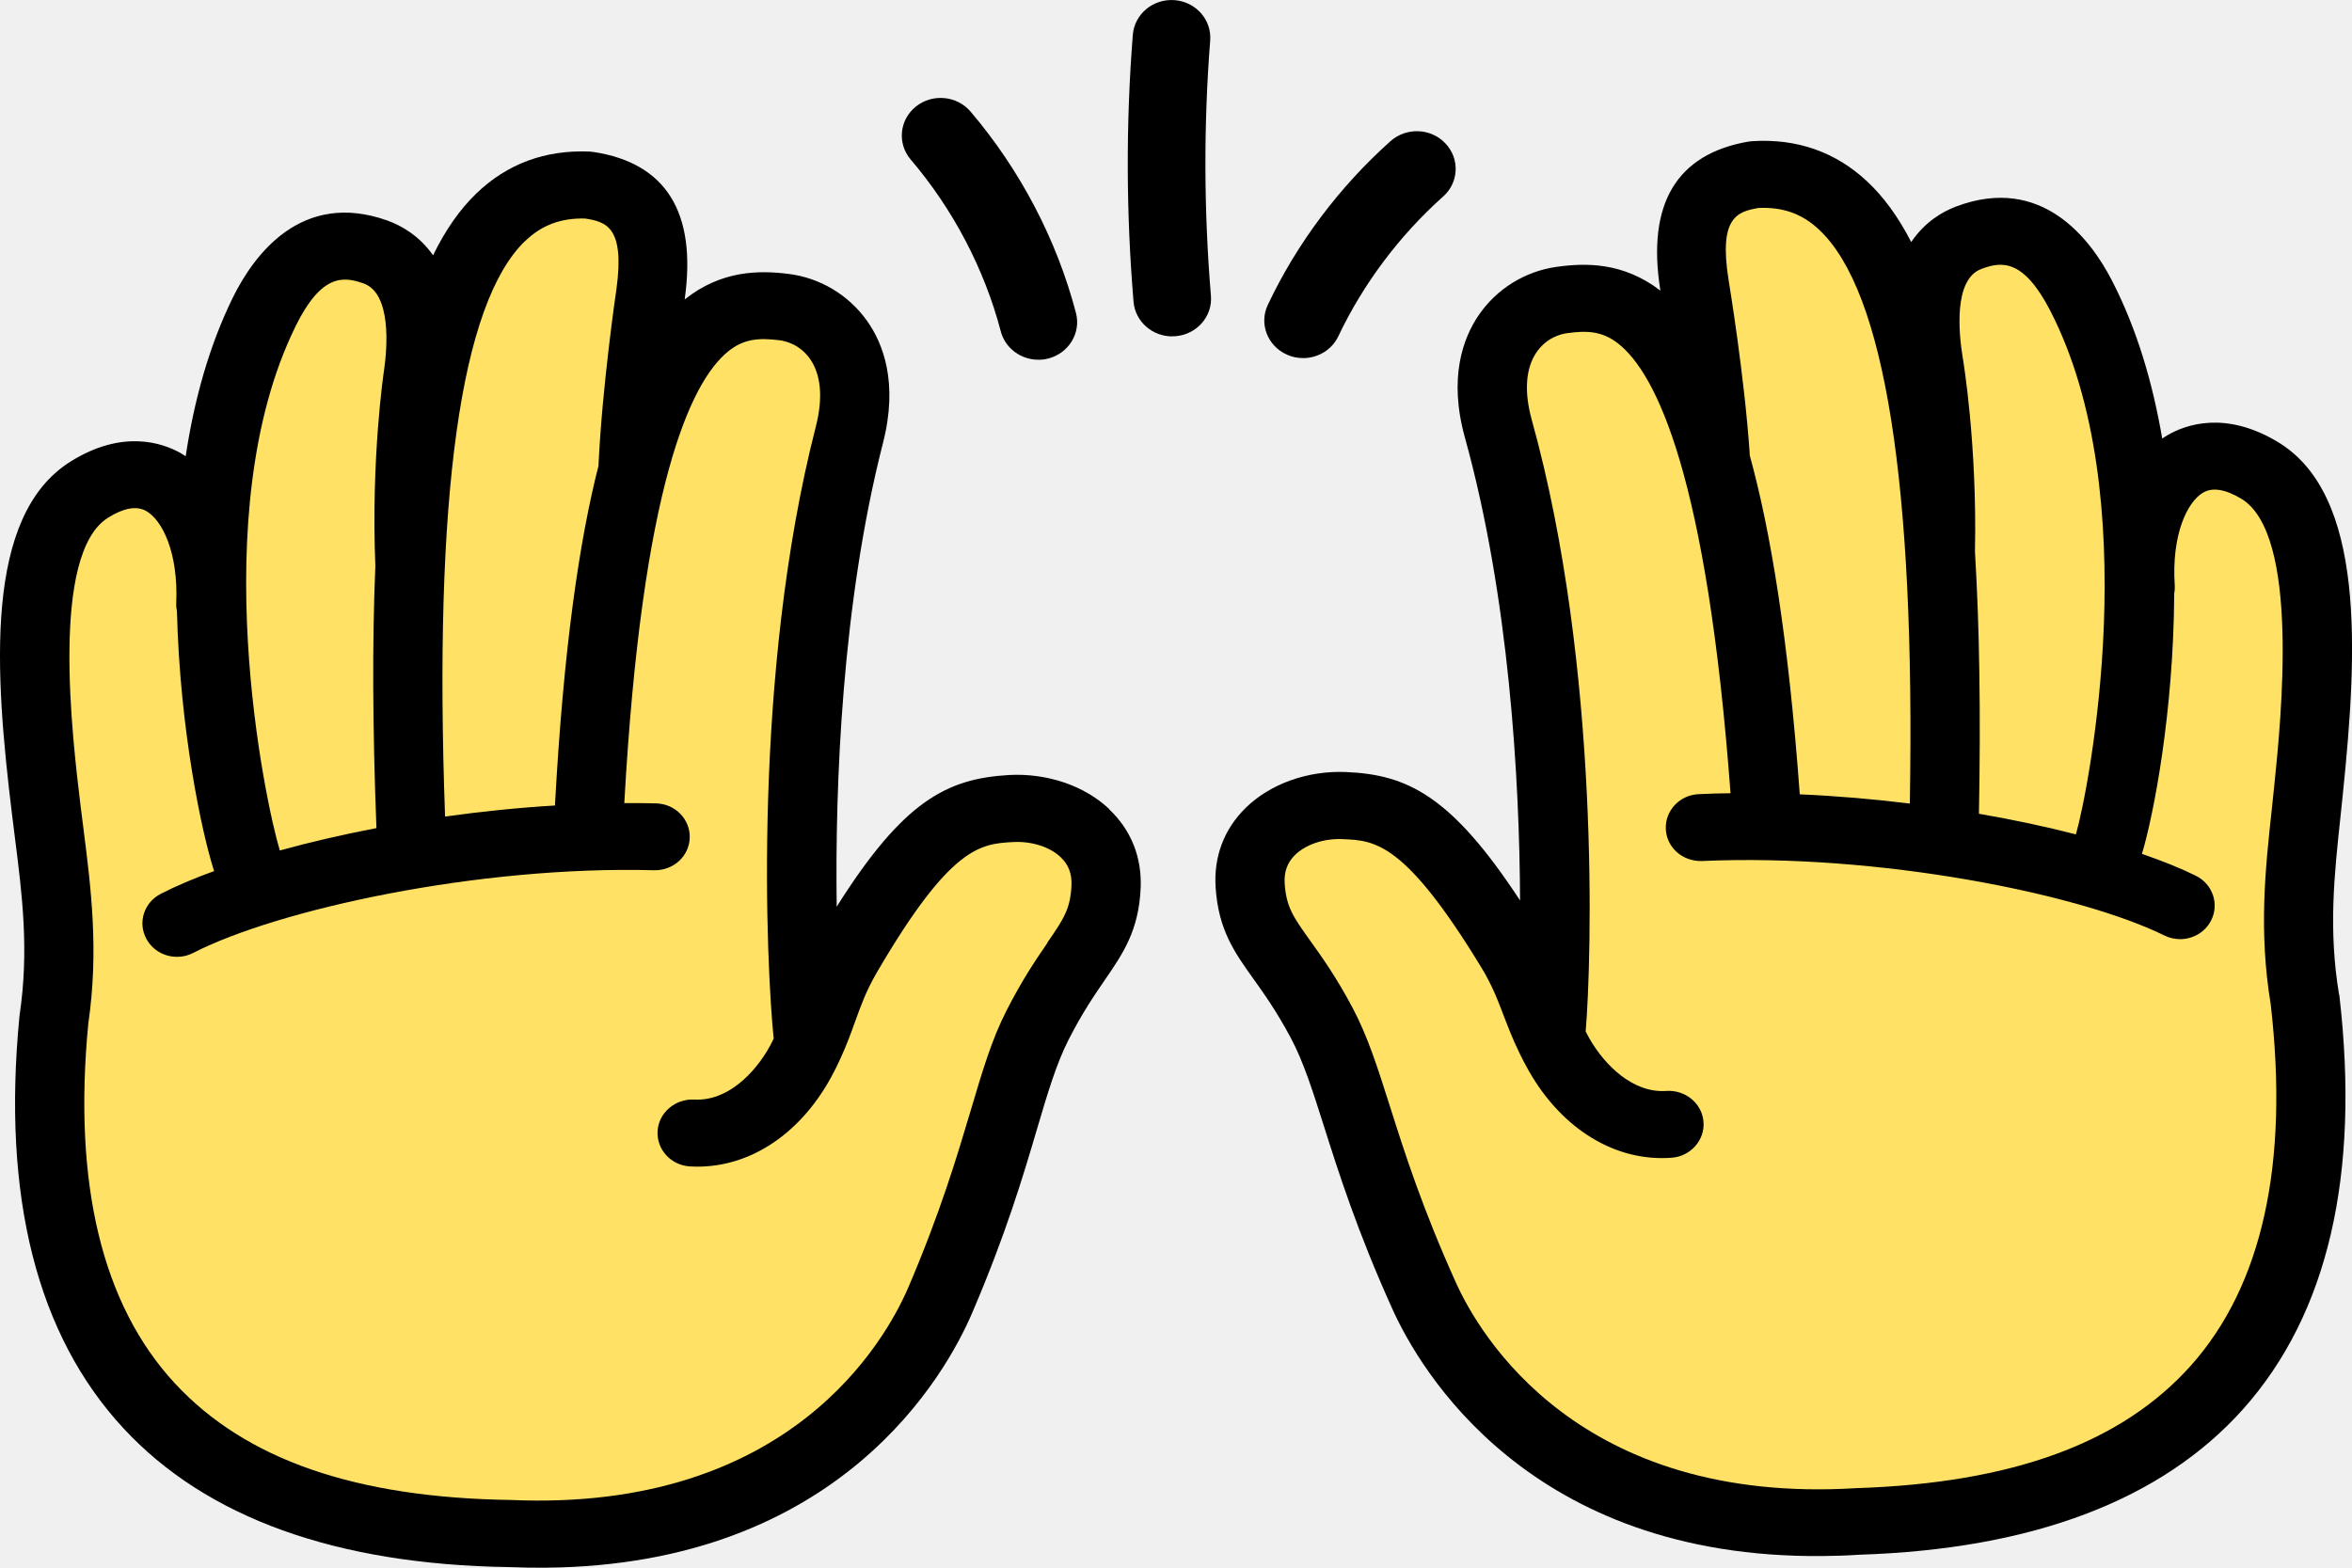
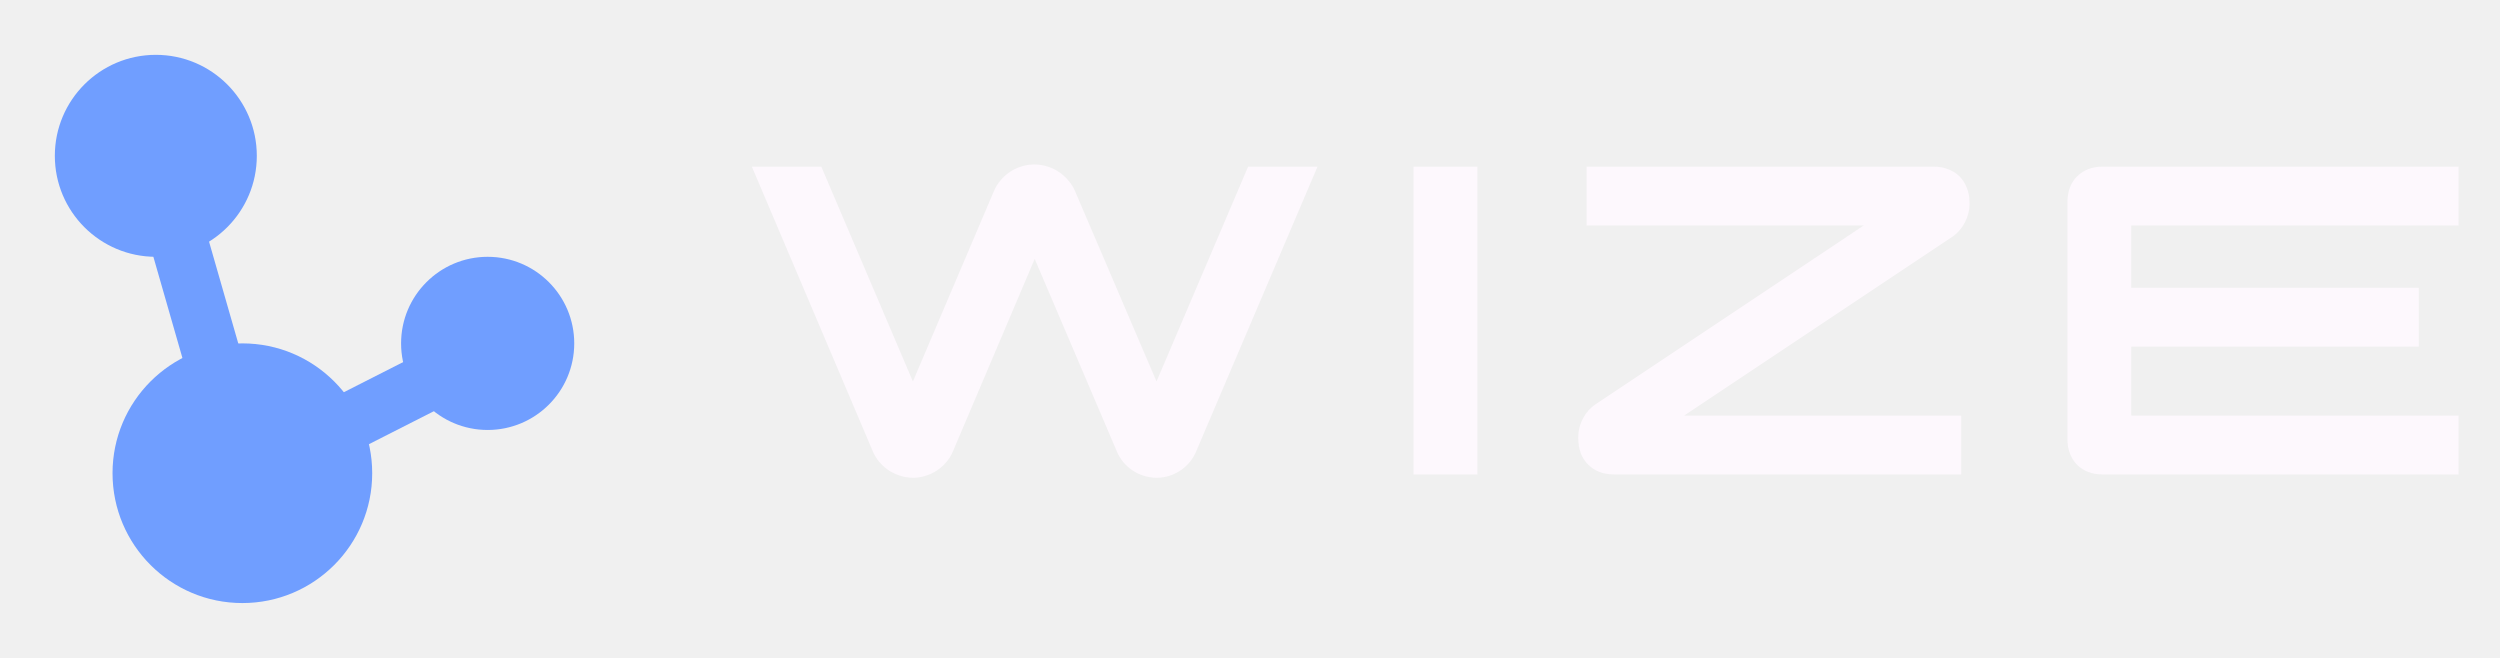
- <svg xmlns="http://www.w3.org/2000/svg" width="39" height="26" viewBox="0 0 39 26" fill="none">
-   <g clip-path="url(#clip0_12391_446)">
-     <g clip-path="url(#clip1_12391_446)">
-       <path d="M37.464 7.798C36.219 7.052 35.386 8.195 35.489 9.747L35.478 9.759C35.482 8.138 35.257 6.349 34.509 4.901C34.245 4.388 33.708 3.545 32.648 3.942C32.183 4.116 31.761 4.641 31.979 5.995C31.979 5.995 32.221 7.416 32.176 9.203V9.228C31.873 4.301 30.731 2.797 29.098 2.895C28.576 2.985 27.861 3.205 28.102 4.72C28.102 4.72 28.363 6.3 28.448 7.559L28.453 7.622H28.448C27.68 4.906 26.645 4.869 25.896 4.974C25.216 5.07 24.474 5.757 24.849 7.111C26.027 11.36 25.797 16.476 25.709 17.208C25.469 16.707 25.394 16.31 25.06 15.76C23.718 13.553 23.08 13.391 22.296 13.357C21.517 13.324 20.677 13.791 20.732 14.681C20.789 15.571 21.255 15.719 21.915 16.959C22.431 17.924 22.578 19.189 23.616 21.489C24.476 23.392 26.723 25.481 30.816 25.233C34.132 25.125 39.085 23.996 38.224 16.578C38.009 15.29 38.17 14.21 38.282 13.104C38.457 11.388 38.713 8.544 37.466 7.797L37.464 7.798Z" fill="#FFE165" />
-       <path d="M16.757 13.409C15.973 13.458 15.34 13.63 14.039 15.861C13.716 16.416 13.65 16.814 13.418 17.319C13.316 16.588 12.989 11.477 14.086 7.208C14.435 5.849 13.681 5.175 12.999 5.092C12.248 4.999 11.212 5.055 10.496 7.798H10.487L10.498 7.719C10.558 6.459 10.79 4.875 10.79 4.875C10.999 3.355 10.283 3.149 9.759 3.067C8.129 3 7.019 4.51 6.804 9.394H6.801C6.726 7.626 6.939 6.218 6.939 6.218C7.131 4.859 6.699 4.342 6.23 4.177C5.163 3.798 4.642 4.651 4.388 5.169C3.668 6.63 3.476 8.423 3.51 10.044L3.5 10.032C3.571 8.479 2.718 7.351 1.486 8.118C0.255 8.887 0.564 11.726 0.772 13.439C0.907 14.544 1.087 15.62 0.897 16.912C0.177 24.343 5.15 25.383 8.469 25.432C12.565 25.608 14.773 23.478 15.596 21.559C16.589 19.243 16.713 17.974 17.21 17C17.847 15.749 18.31 15.593 18.35 14.703C18.39 13.813 17.54 13.361 16.762 13.407L16.757 13.409Z" fill="#FFE165" />
-       <path d="M18.396 13.421C17.981 13.027 17.357 12.818 16.722 12.854C15.705 12.916 14.983 13.277 13.874 15.037C13.845 13.024 13.961 10.002 14.642 7.344C14.898 6.345 14.641 5.693 14.378 5.323C14.072 4.891 13.596 4.606 13.07 4.542C12.591 4.483 11.964 4.48 11.354 4.966C11.354 4.959 11.355 4.951 11.355 4.951C11.553 3.523 11.044 2.705 9.845 2.521L9.779 2.514C9.041 2.482 8.408 2.717 7.897 3.21C7.624 3.473 7.387 3.813 7.181 4.234C6.951 3.907 6.655 3.741 6.422 3.657C4.994 3.149 4.206 4.237 3.863 4.931C3.465 5.739 3.218 6.644 3.079 7.567C3.05 7.549 3.022 7.53 2.993 7.513C2.678 7.337 2.022 7.123 1.171 7.654C-0.272 8.556 -0.088 11.147 0.199 13.506C0.215 13.632 0.23 13.756 0.246 13.882C0.369 14.849 0.484 15.762 0.325 16.836L0.322 16.863C0.033 19.845 0.612 22.139 2.045 23.686C3.422 25.174 5.579 25.948 8.439 25.99C8.648 25.999 8.852 26.002 9.051 26C13.937 25.957 15.689 22.781 16.12 21.775C16.677 20.475 16.966 19.504 17.196 18.723C17.374 18.12 17.516 17.644 17.716 17.249C17.945 16.799 18.145 16.508 18.322 16.25C18.623 15.811 18.883 15.432 18.914 14.728C18.936 14.219 18.756 13.766 18.391 13.421H18.396ZM8.709 3.997C8.984 3.732 9.3 3.615 9.702 3.624C10.049 3.679 10.364 3.761 10.221 4.8C10.21 4.865 9.985 6.426 9.925 7.696C9.925 7.704 9.925 7.713 9.925 7.721C9.608 8.961 9.344 10.748 9.202 13.359C8.588 13.396 7.975 13.459 7.38 13.543C7.188 8.246 7.633 5.033 8.707 3.997H8.709ZM4.901 5.41C5.332 4.539 5.693 4.582 6.029 4.701C6.494 4.867 6.422 5.767 6.368 6.141C6.359 6.201 6.152 7.604 6.224 9.389C6.171 10.641 6.178 12.084 6.242 13.734C5.673 13.843 5.133 13.969 4.64 14.105C4.406 13.344 3.373 8.51 4.901 5.412V5.41ZM17.37 15.635C17.184 15.906 16.952 16.245 16.691 16.758C16.443 17.242 16.291 17.762 16.096 18.417C15.872 19.169 15.594 20.106 15.063 21.348C14.686 22.226 13.101 25.078 8.473 24.877C5.894 24.84 4.071 24.207 2.899 22.942C1.692 21.638 1.209 19.63 1.464 16.977C1.64 15.764 1.51 14.736 1.384 13.744C1.368 13.62 1.353 13.498 1.337 13.374C1.199 12.229 0.829 9.188 1.792 8.586C2.052 8.423 2.265 8.386 2.422 8.474C2.69 8.623 2.96 9.166 2.922 10.007C2.92 10.052 2.925 10.096 2.934 10.139C2.983 12.1 3.344 13.806 3.55 14.447C3.213 14.569 2.915 14.696 2.666 14.824C2.386 14.968 2.28 15.303 2.429 15.574C2.533 15.764 2.733 15.871 2.941 15.869C3.029 15.869 3.119 15.848 3.204 15.804C4.603 15.085 7.923 14.354 10.849 14.433C11.167 14.438 11.428 14.2 11.437 13.893C11.445 13.587 11.196 13.332 10.88 13.324C10.705 13.319 10.529 13.319 10.352 13.319C10.645 8.053 11.449 6.335 12.075 5.827C12.335 5.618 12.582 5.601 12.925 5.643C13.02 5.655 13.258 5.708 13.43 5.95C13.615 6.213 13.649 6.602 13.528 7.074C12.47 11.199 12.708 16.049 12.829 17.225C12.809 17.265 12.79 17.306 12.767 17.348C12.52 17.798 12.06 18.268 11.511 18.236C11.198 18.221 10.923 18.452 10.904 18.757C10.885 19.064 11.125 19.327 11.442 19.345C12.369 19.399 13.243 18.848 13.779 17.87C13.836 17.767 13.885 17.668 13.928 17.572C13.931 17.565 13.935 17.557 13.938 17.55C14.039 17.332 14.111 17.133 14.175 16.954C14.276 16.675 14.362 16.434 14.535 16.136C15.763 14.028 16.262 13.997 16.789 13.966C17.099 13.947 17.407 14.043 17.588 14.217C17.718 14.339 17.775 14.492 17.767 14.683C17.749 15.077 17.637 15.241 17.365 15.636L17.37 15.635Z" fill="black" />
-       <path d="M38.785 16.491C38.607 15.42 38.706 14.505 38.81 13.536C38.824 13.411 38.837 13.287 38.849 13.161C39.092 10.798 39.227 8.202 37.765 7.327C36.903 6.811 36.251 7.037 35.94 7.218C35.91 7.235 35.883 7.255 35.853 7.273C35.696 6.353 35.433 5.453 35.019 4.652C34.665 3.965 33.857 2.891 32.438 3.424C32.206 3.511 31.916 3.682 31.691 4.014C31.476 3.596 31.232 3.261 30.954 3.003C30.435 2.52 29.797 2.296 29.06 2.341L28.994 2.348C27.799 2.554 27.305 3.38 27.53 4.808C27.53 4.808 27.53 4.815 27.532 4.82C26.913 4.344 26.287 4.359 25.809 4.426C25.285 4.5 24.814 4.793 24.517 5.23C24.262 5.606 24.015 6.261 24.29 7.255C25.024 9.901 25.197 12.921 25.205 14.934C24.064 13.194 23.335 12.847 22.318 12.804C21.685 12.777 21.06 13 20.654 13.4C20.296 13.752 20.124 14.208 20.157 14.716C20.202 15.418 20.469 15.794 20.778 16.226C20.96 16.481 21.166 16.769 21.403 17.213C21.612 17.605 21.763 18.078 21.953 18.678C22.199 19.454 22.505 20.419 23.088 21.71C23.538 22.707 25.351 25.852 30.222 25.807C30.419 25.805 30.623 25.799 30.831 25.785C33.706 25.693 35.848 24.879 37.197 23.367C38.599 21.795 39.135 19.491 38.791 16.514L38.787 16.488L38.785 16.491ZM32.542 5.911C32.481 5.532 32.39 4.634 32.853 4.461C33.186 4.335 33.549 4.287 33.995 5.15C35.581 8.222 34.642 13.074 34.422 13.838C33.926 13.71 33.385 13.595 32.814 13.496C32.845 11.845 32.824 10.401 32.748 9.15C32.786 7.366 32.552 5.966 32.542 5.911ZM29.16 3.449C29.563 3.432 29.881 3.544 30.16 3.806C31.253 4.823 31.76 8.026 31.668 13.327C31.072 13.253 30.459 13.201 29.843 13.174C29.653 10.565 29.354 8.785 29.013 7.55C29.013 7.541 29.013 7.533 29.013 7.525C28.928 6.254 28.672 4.699 28.662 4.639C28.497 3.598 28.811 3.511 29.158 3.449H29.16ZM37.652 16.655C37.957 19.303 37.512 21.319 36.331 22.645C35.184 23.93 33.372 24.597 30.777 24.681C26.176 24.962 24.532 22.14 24.14 21.269C23.583 20.035 23.287 19.105 23.05 18.356C22.842 17.703 22.68 17.188 22.424 16.707C22.154 16.199 21.915 15.866 21.723 15.598C21.444 15.207 21.328 15.044 21.302 14.651C21.29 14.46 21.346 14.305 21.472 14.181C21.652 14.004 21.956 13.902 22.268 13.917C22.796 13.94 23.294 13.96 24.564 16.047C24.743 16.342 24.833 16.581 24.939 16.858C25.008 17.037 25.084 17.237 25.19 17.453C25.193 17.459 25.195 17.466 25.198 17.471C25.245 17.567 25.295 17.664 25.354 17.768C25.909 18.735 26.793 19.271 27.719 19.201C28.034 19.177 28.271 18.909 28.247 18.604C28.222 18.299 27.947 18.073 27.631 18.093C27.082 18.133 26.613 17.672 26.357 17.227C26.333 17.185 26.314 17.146 26.293 17.106C26.392 15.929 26.539 11.074 25.401 6.97C25.269 6.499 25.297 6.11 25.477 5.844C25.645 5.599 25.882 5.54 25.977 5.527C26.318 5.478 26.567 5.492 26.83 5.696C27.466 6.194 28.304 7.897 28.695 13.156C28.518 13.157 28.342 13.162 28.169 13.171C27.852 13.184 27.608 13.444 27.622 13.751C27.636 14.057 27.899 14.289 28.221 14.28C31.142 14.15 34.478 14.82 35.889 15.515C35.974 15.557 36.064 15.576 36.154 15.576C36.362 15.574 36.561 15.463 36.661 15.271C36.805 14.998 36.692 14.662 36.408 14.523C36.158 14.399 35.857 14.279 35.517 14.161C35.711 13.518 36.042 11.805 36.052 9.844C36.061 9.801 36.064 9.757 36.061 9.712C36.005 8.872 36.267 8.324 36.531 8.17C36.687 8.079 36.9 8.113 37.163 8.271C38.138 8.855 37.827 11.902 37.709 13.05C37.697 13.174 37.683 13.296 37.67 13.421C37.562 14.416 37.452 15.443 37.652 16.655Z" fill="black" />
-       <path d="M21.613 5.939C21.521 5.939 21.428 5.923 21.34 5.882C21.016 5.738 20.874 5.368 21.023 5.055C21.504 4.037 22.208 3.099 23.057 2.341C23.319 2.108 23.727 2.123 23.967 2.378C24.208 2.631 24.192 3.027 23.929 3.26C23.204 3.907 22.604 4.708 22.192 5.576C22.085 5.802 21.855 5.938 21.613 5.939Z" fill="black" />
-       <path d="M19.443 5.579C19.109 5.582 18.824 5.334 18.796 5.006C18.673 3.536 18.668 2.046 18.784 0.577C18.811 0.233 19.121 -0.023 19.474 0.002C19.829 0.029 20.093 0.327 20.067 0.67C19.957 2.075 19.962 3.499 20.079 4.904C20.109 5.247 19.844 5.549 19.49 5.576C19.474 5.576 19.459 5.577 19.443 5.577V5.579Z" fill="black" />
-       <path d="M17.225 5.966C16.936 5.97 16.669 5.78 16.595 5.497C16.322 4.458 15.804 3.471 15.1 2.645C14.874 2.378 14.914 1.986 15.187 1.767C15.462 1.547 15.867 1.586 16.093 1.85C16.917 2.819 17.522 3.974 17.841 5.189C17.929 5.522 17.72 5.863 17.375 5.948C17.323 5.961 17.273 5.966 17.221 5.968L17.225 5.966Z" fill="black" />
-     </g>
-   </g>
-   <defs>
-     <clipPath id="clip0_12391_446">
-       <rect width="39" height="26" fill="white" />
-     </clipPath>
-     <clipPath id="clip1_12391_446">
-       <rect width="39" height="26" fill="white" />
-     </clipPath>
-   </defs>
+ <svg xmlns="http://www.w3.org/2000/svg" width="76" height="20" viewBox="0 0 76 20" fill="none">
+   <div id="in-page-channel-node-id" data-channel-name="in_page_channel_lAbXjx" />
+   <path fill-rule="evenodd" clip-rule="evenodd" d="M24.968 5.067H22.857L26.534 13.722C26.585 13.842 26.652 13.951 26.736 14.049C26.82 14.147 26.915 14.232 27.022 14.303C27.13 14.372 27.246 14.426 27.37 14.464C27.496 14.504 27.627 14.524 27.762 14.524C27.892 14.524 28.018 14.504 28.14 14.464C28.264 14.426 28.378 14.372 28.482 14.303C28.588 14.232 28.683 14.147 28.767 14.049C28.851 13.951 28.919 13.842 28.969 13.722L31.455 7.871L33.957 13.735C34.008 13.853 34.074 13.961 34.156 14.059C34.24 14.155 34.334 14.238 34.438 14.307C34.544 14.376 34.659 14.429 34.783 14.467C34.907 14.505 35.035 14.524 35.168 14.524C35.296 14.524 35.42 14.505 35.539 14.467C35.661 14.429 35.774 14.376 35.878 14.307C35.984 14.238 36.078 14.154 36.16 14.056C36.242 13.958 36.308 13.85 36.359 13.732L40.052 5.067H37.942L35.158 11.597L32.682 5.812C32.629 5.689 32.56 5.579 32.473 5.481C32.389 5.381 32.293 5.295 32.185 5.224C32.079 5.153 31.962 5.098 31.836 5.06C31.712 5.02 31.585 5 31.455 5H31.438C31.308 5 31.179 5.02 31.053 5.06C30.929 5.098 30.813 5.153 30.705 5.224C30.599 5.295 30.503 5.381 30.419 5.481C30.335 5.579 30.267 5.689 30.214 5.812L27.752 11.597L24.968 5.067ZM44.913 5.067H42.972V14.423H44.913V5.067ZM49.068 14.423C48.905 14.423 48.755 14.398 48.62 14.346C48.488 14.293 48.374 14.218 48.279 14.123C48.183 14.027 48.109 13.912 48.056 13.778C48.005 13.642 47.98 13.492 47.98 13.327V13.274C47.98 13.178 47.992 13.083 48.016 12.99C48.043 12.894 48.078 12.804 48.123 12.719C48.169 12.632 48.224 12.552 48.288 12.478C48.355 12.405 48.428 12.341 48.508 12.288L56.657 6.854H48.232V5.066H58.784C58.948 5.066 59.096 5.093 59.229 5.147C59.364 5.198 59.479 5.271 59.574 5.367C59.669 5.463 59.742 5.579 59.793 5.715C59.846 5.848 59.873 5.998 59.873 6.163V6.216C59.873 6.312 59.859 6.408 59.833 6.503C59.808 6.597 59.773 6.687 59.727 6.774C59.682 6.859 59.627 6.938 59.561 7.011C59.496 7.085 59.425 7.148 59.345 7.202L51.195 12.635H59.62V14.423H49.068ZM62.85 6.139V13.351C62.85 13.511 62.875 13.657 62.926 13.788C62.977 13.92 63.049 14.033 63.142 14.129C63.237 14.223 63.35 14.295 63.48 14.346C63.611 14.398 63.756 14.423 63.915 14.423H74.739V12.635H64.791V10.537H73.531V8.749H64.791V6.854H74.739V5.066H63.915C63.756 5.066 63.611 5.092 63.48 5.143C63.35 5.195 63.237 5.268 63.142 5.364C63.049 5.457 62.977 5.57 62.926 5.701C62.875 5.833 62.85 5.979 62.85 6.139Z" fill="#FDF8FD" />
+   <ellipse cx="4.737" cy="4.737" rx="3.07" ry="3.07" fill="#709EFF" />
+   <ellipse cx="14.825" cy="10.439" rx="2.632" ry="2.632" fill="#709EFF" />
+   <circle cx="7.368" cy="14.386" r="3.947" fill="#709EFF" />
+   <rect x="4.298" y="6.537" width="1.754" height="5.263" transform="rotate(-16.0172 4.29824 6.53711)" fill="#709EFF" />
+   <rect x="13.376" y="10.438" width="1.754" height="5.263" transform="rotate(63.068 13.3764 10.4385)" fill="#709EFF" />
</svg>
